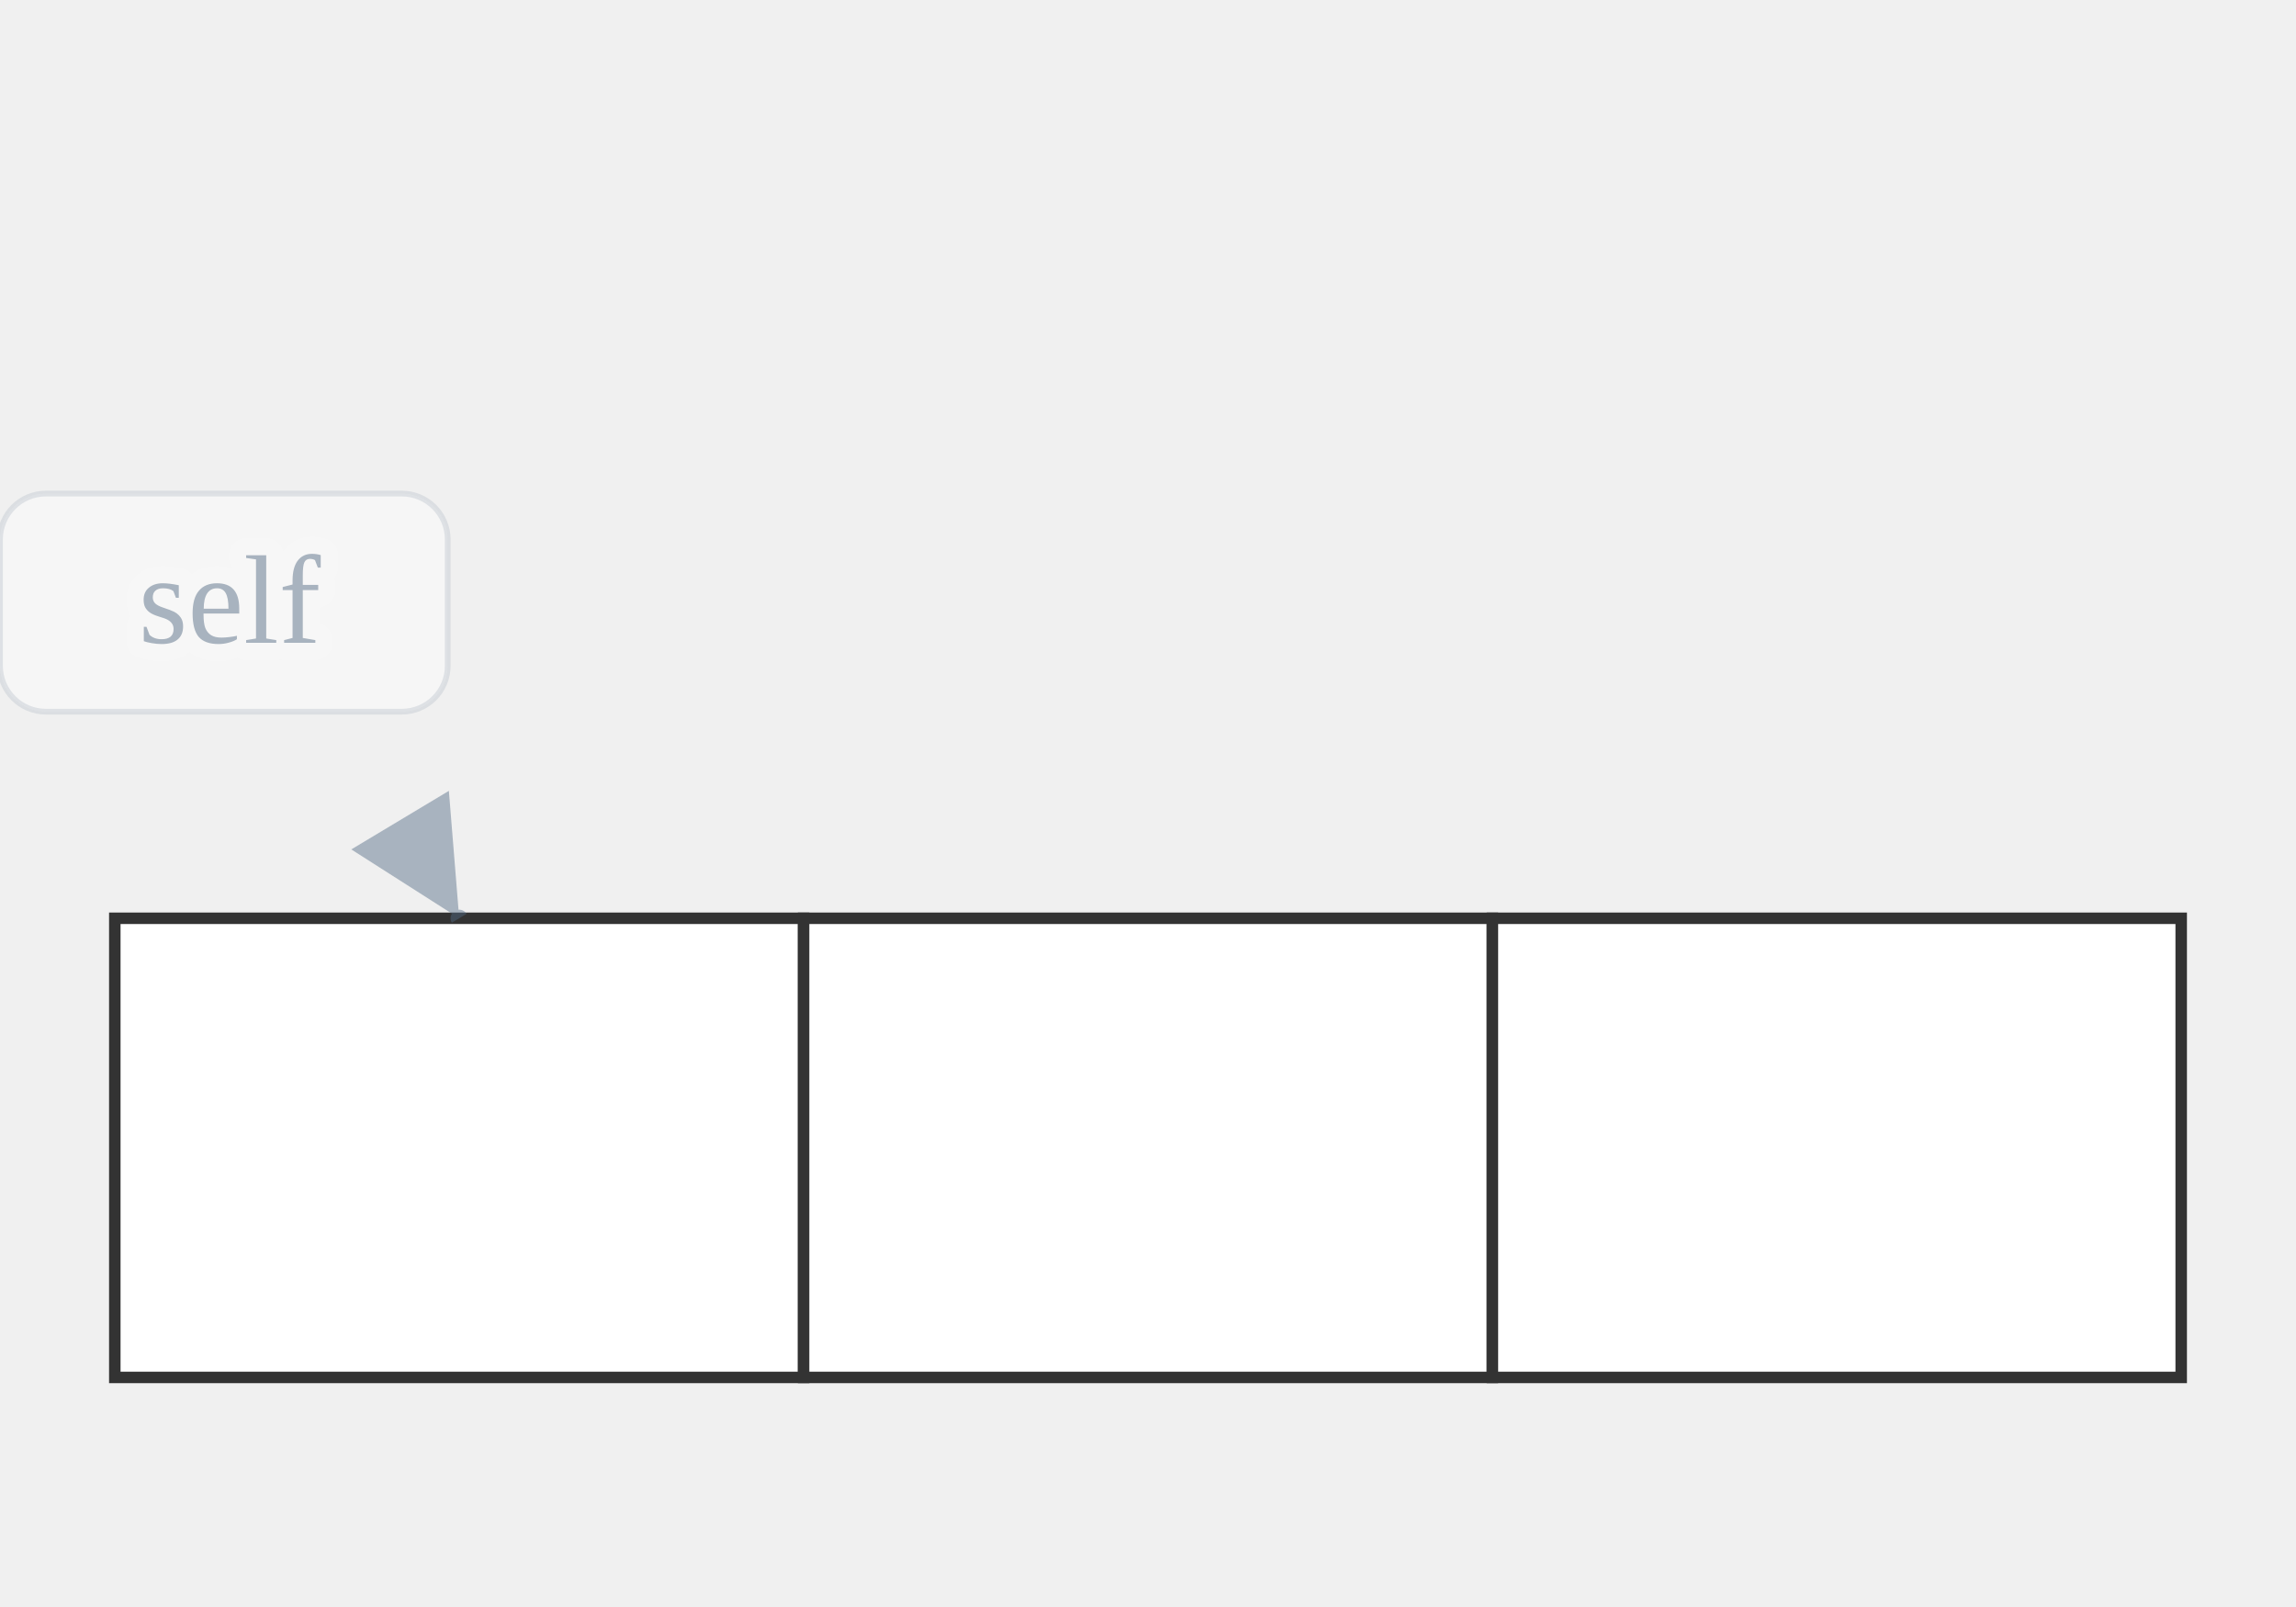
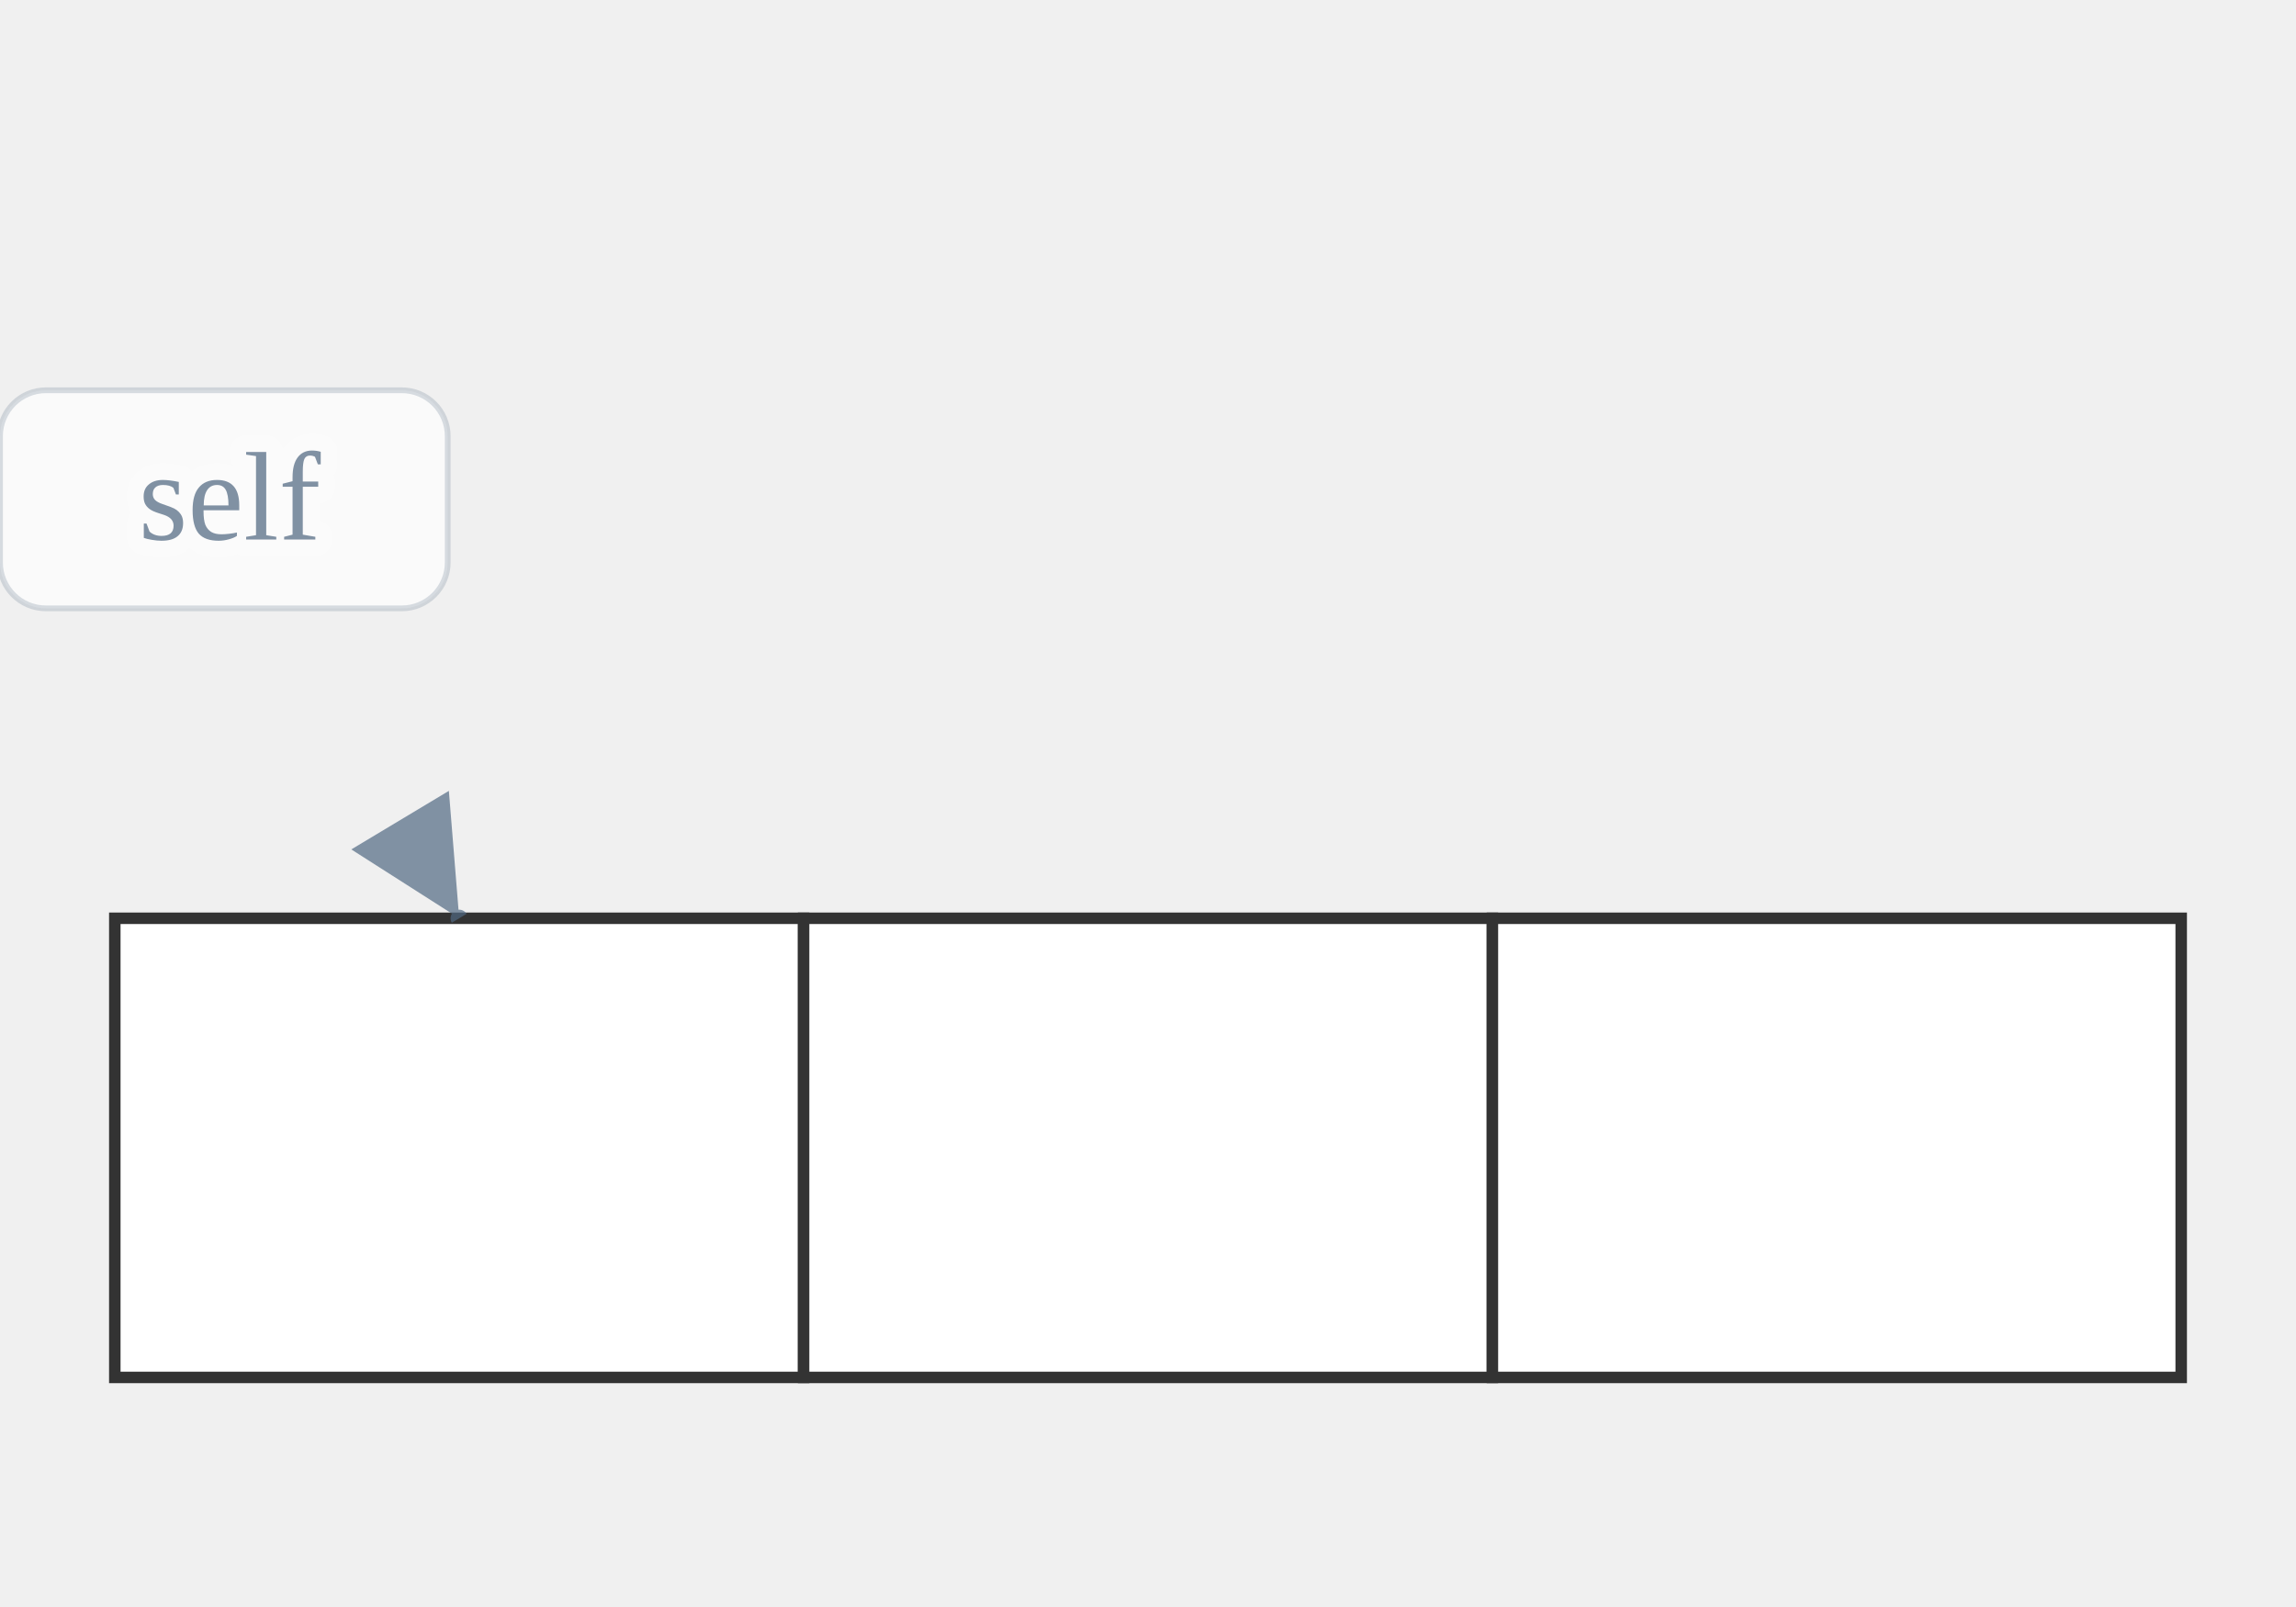
<svg xmlns="http://www.w3.org/2000/svg" viewBox="0 0 200 140">
  <rect x="10" y="80" width="60" height="40" fill="white" stroke="#333" stroke-width="1" />
  <rect x="70" y="80" width="60" height="40" fill="white" stroke="#333" stroke-width="1" />
  <rect x="130" y="80" width="60" height="40" fill="white" stroke="#333" stroke-width="1" />
-   <g class="scriba-annotation scriba-annotation-info" data-annotation="arr.cell[0]-arr.cell[0]" opacity="0.45" role="graphics-symbol" aria-label="Arrow from arr.cell[0] to arr.cell[0]: self">
+   <g class="scriba-annotation scriba-annotation-info" data-annotation="arr.cell[0]-arr.cell[0]" opacity="0.7" role="graphics-symbol" aria-roledescription="annotation" aria-label="Arrow from arr.cell[0] to arr.cell[0]: self">
    <path d="M40,80 C28,60 28,60 40,80" stroke="#506882" stroke-width="1.5" fill="none" />
    <polygon points="40.0,80.0 30.6,74.0 39.1,68.9" fill="#506882" />
-     <rect x="0" y="43" width="39" height="19" rx="4" ry="4" fill="white" fill-opacity="0.92" stroke="#506882" stroke-width="0.5" stroke-opacity="0.3" />
-     <text x="20" y="56" fill="#506882" stroke="white" stroke-width="3" stroke-linejoin="round" paint-order="stroke fill" style="font-weight:500;font-size:11px;text-anchor:middle;dominant-baseline:auto">self</text>
+     <rect x="0" y="34" width="39" height="19" rx="4" ry="4" fill="white" fill-opacity="0.92" stroke="#506882" stroke-width="0.5" stroke-opacity="0.3" />
+     <text x="20" y="47" fill="#506882" stroke="white" stroke-width="3" stroke-linejoin="round" paint-order="stroke fill" style="font-weight:500;font-size:11px;text-anchor:middle;dominant-baseline:auto">self</text>
  </g>
</svg>
